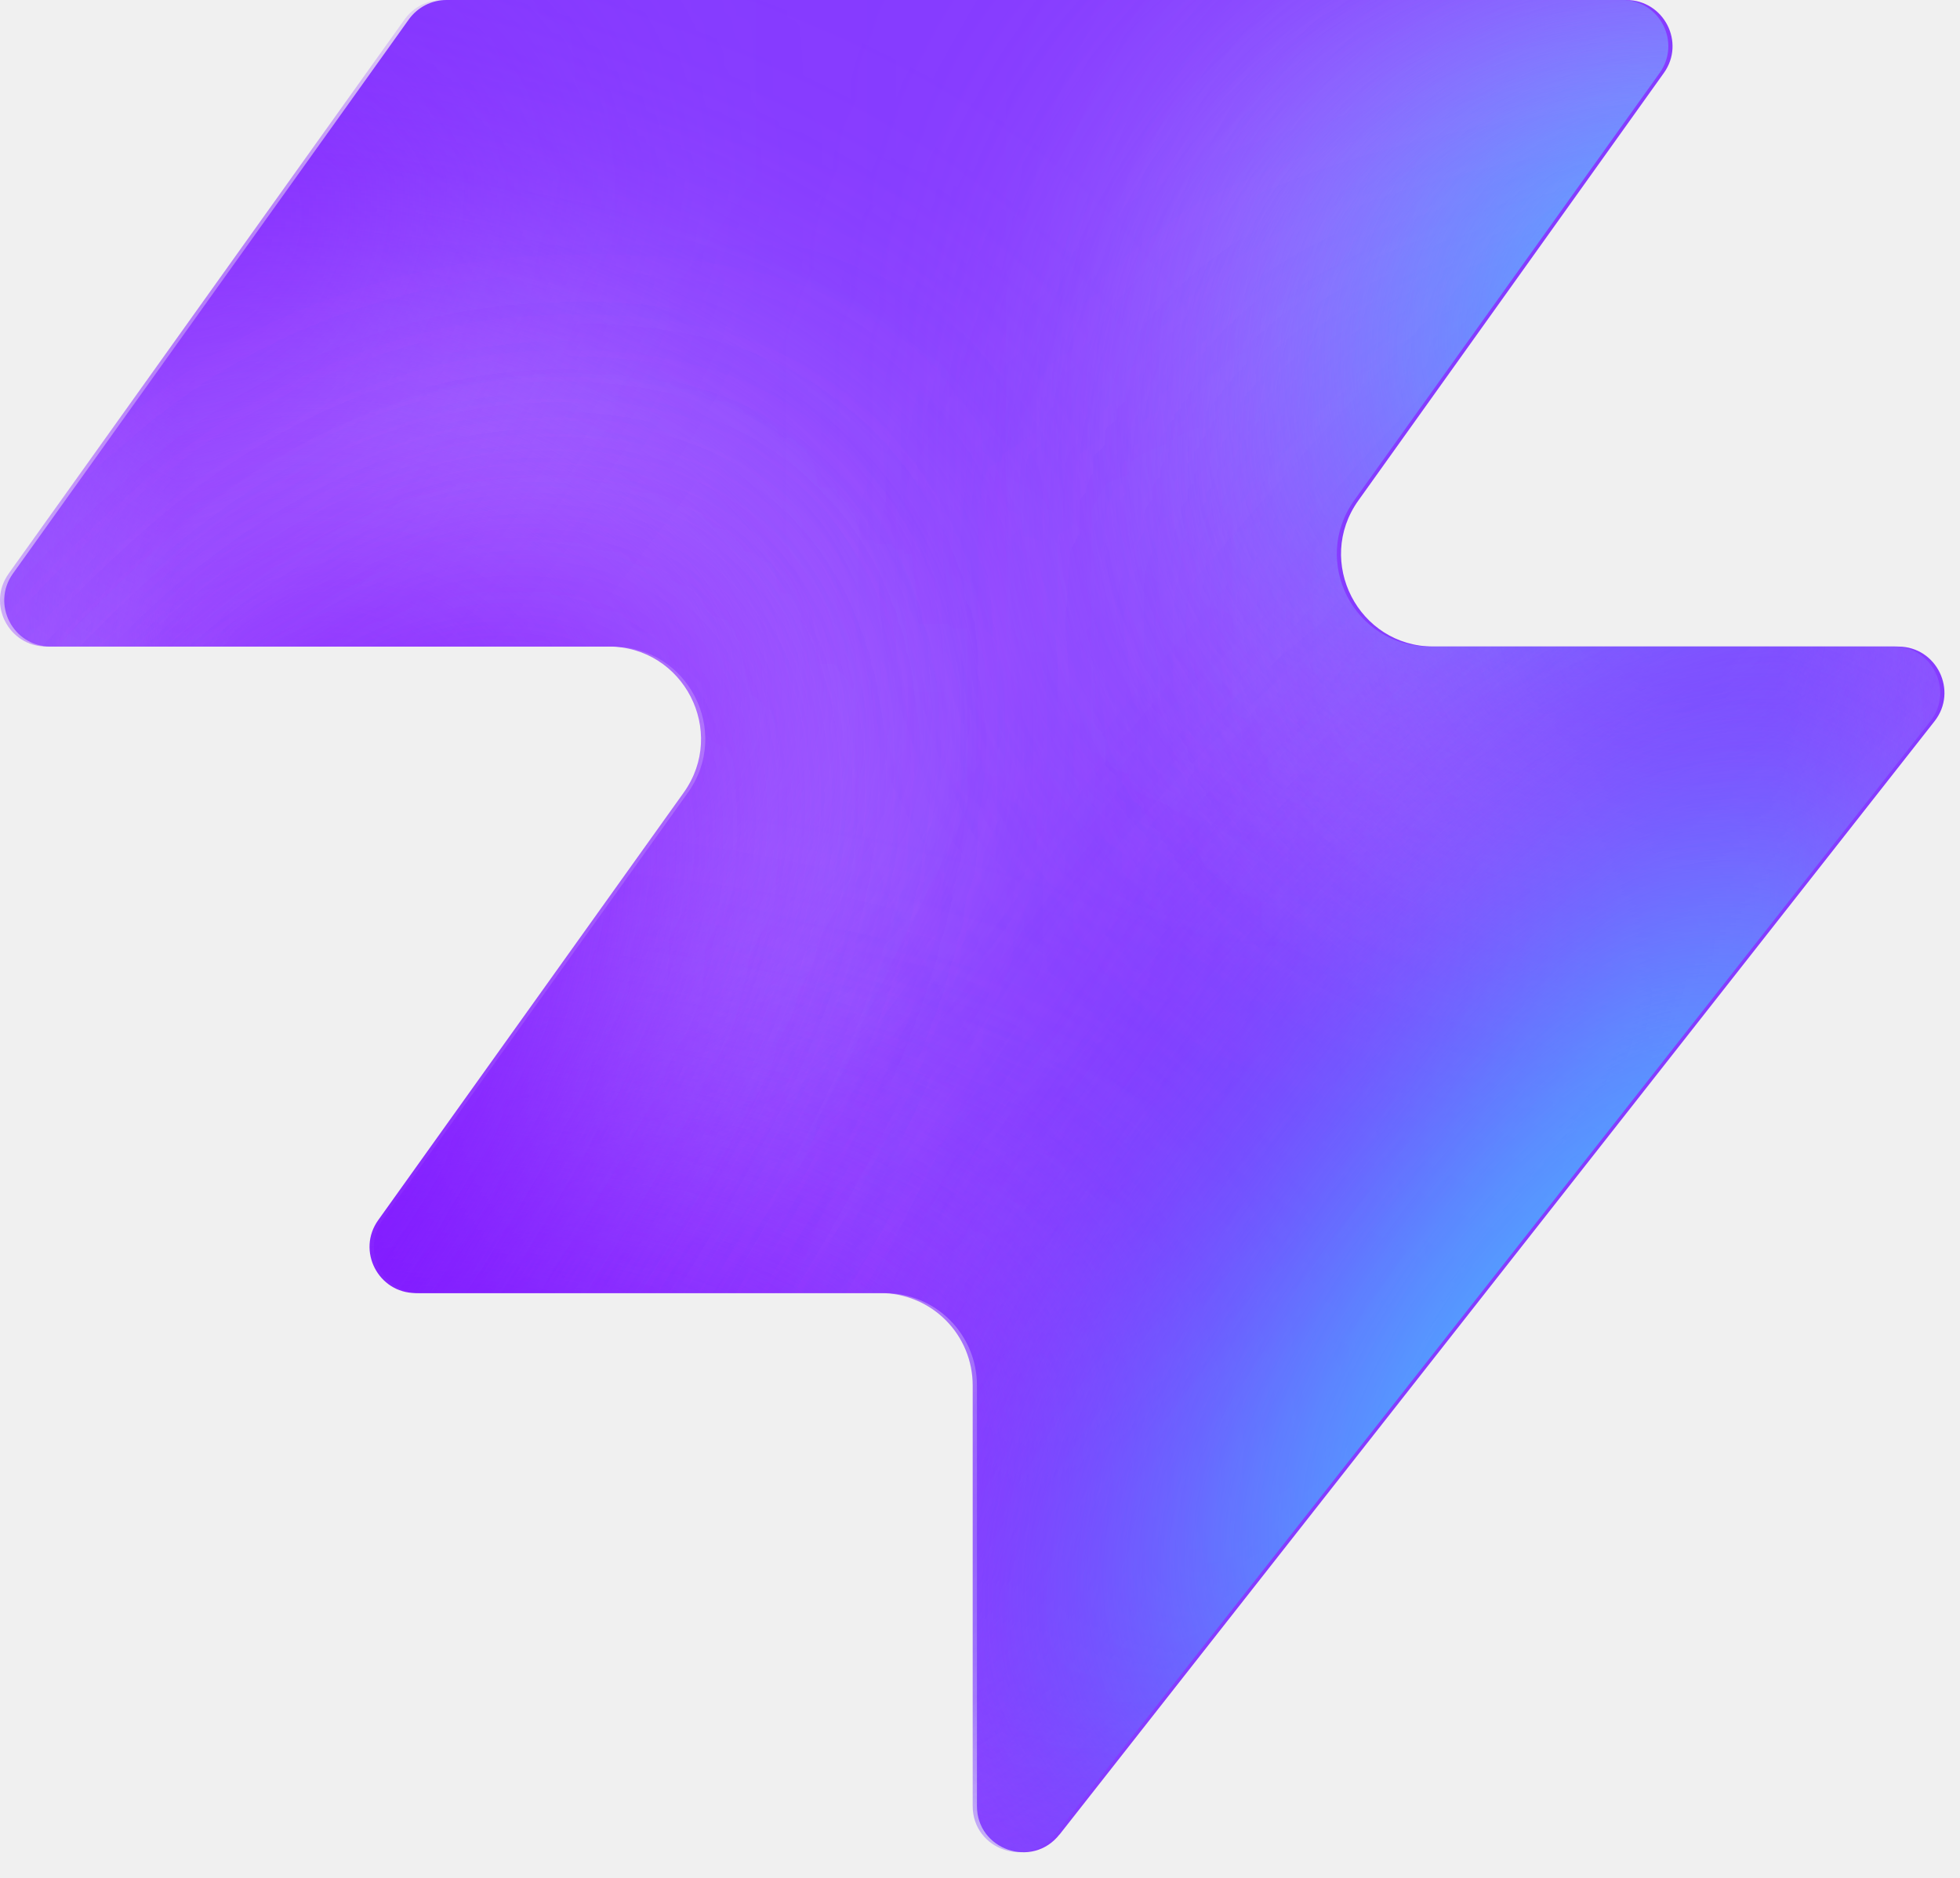
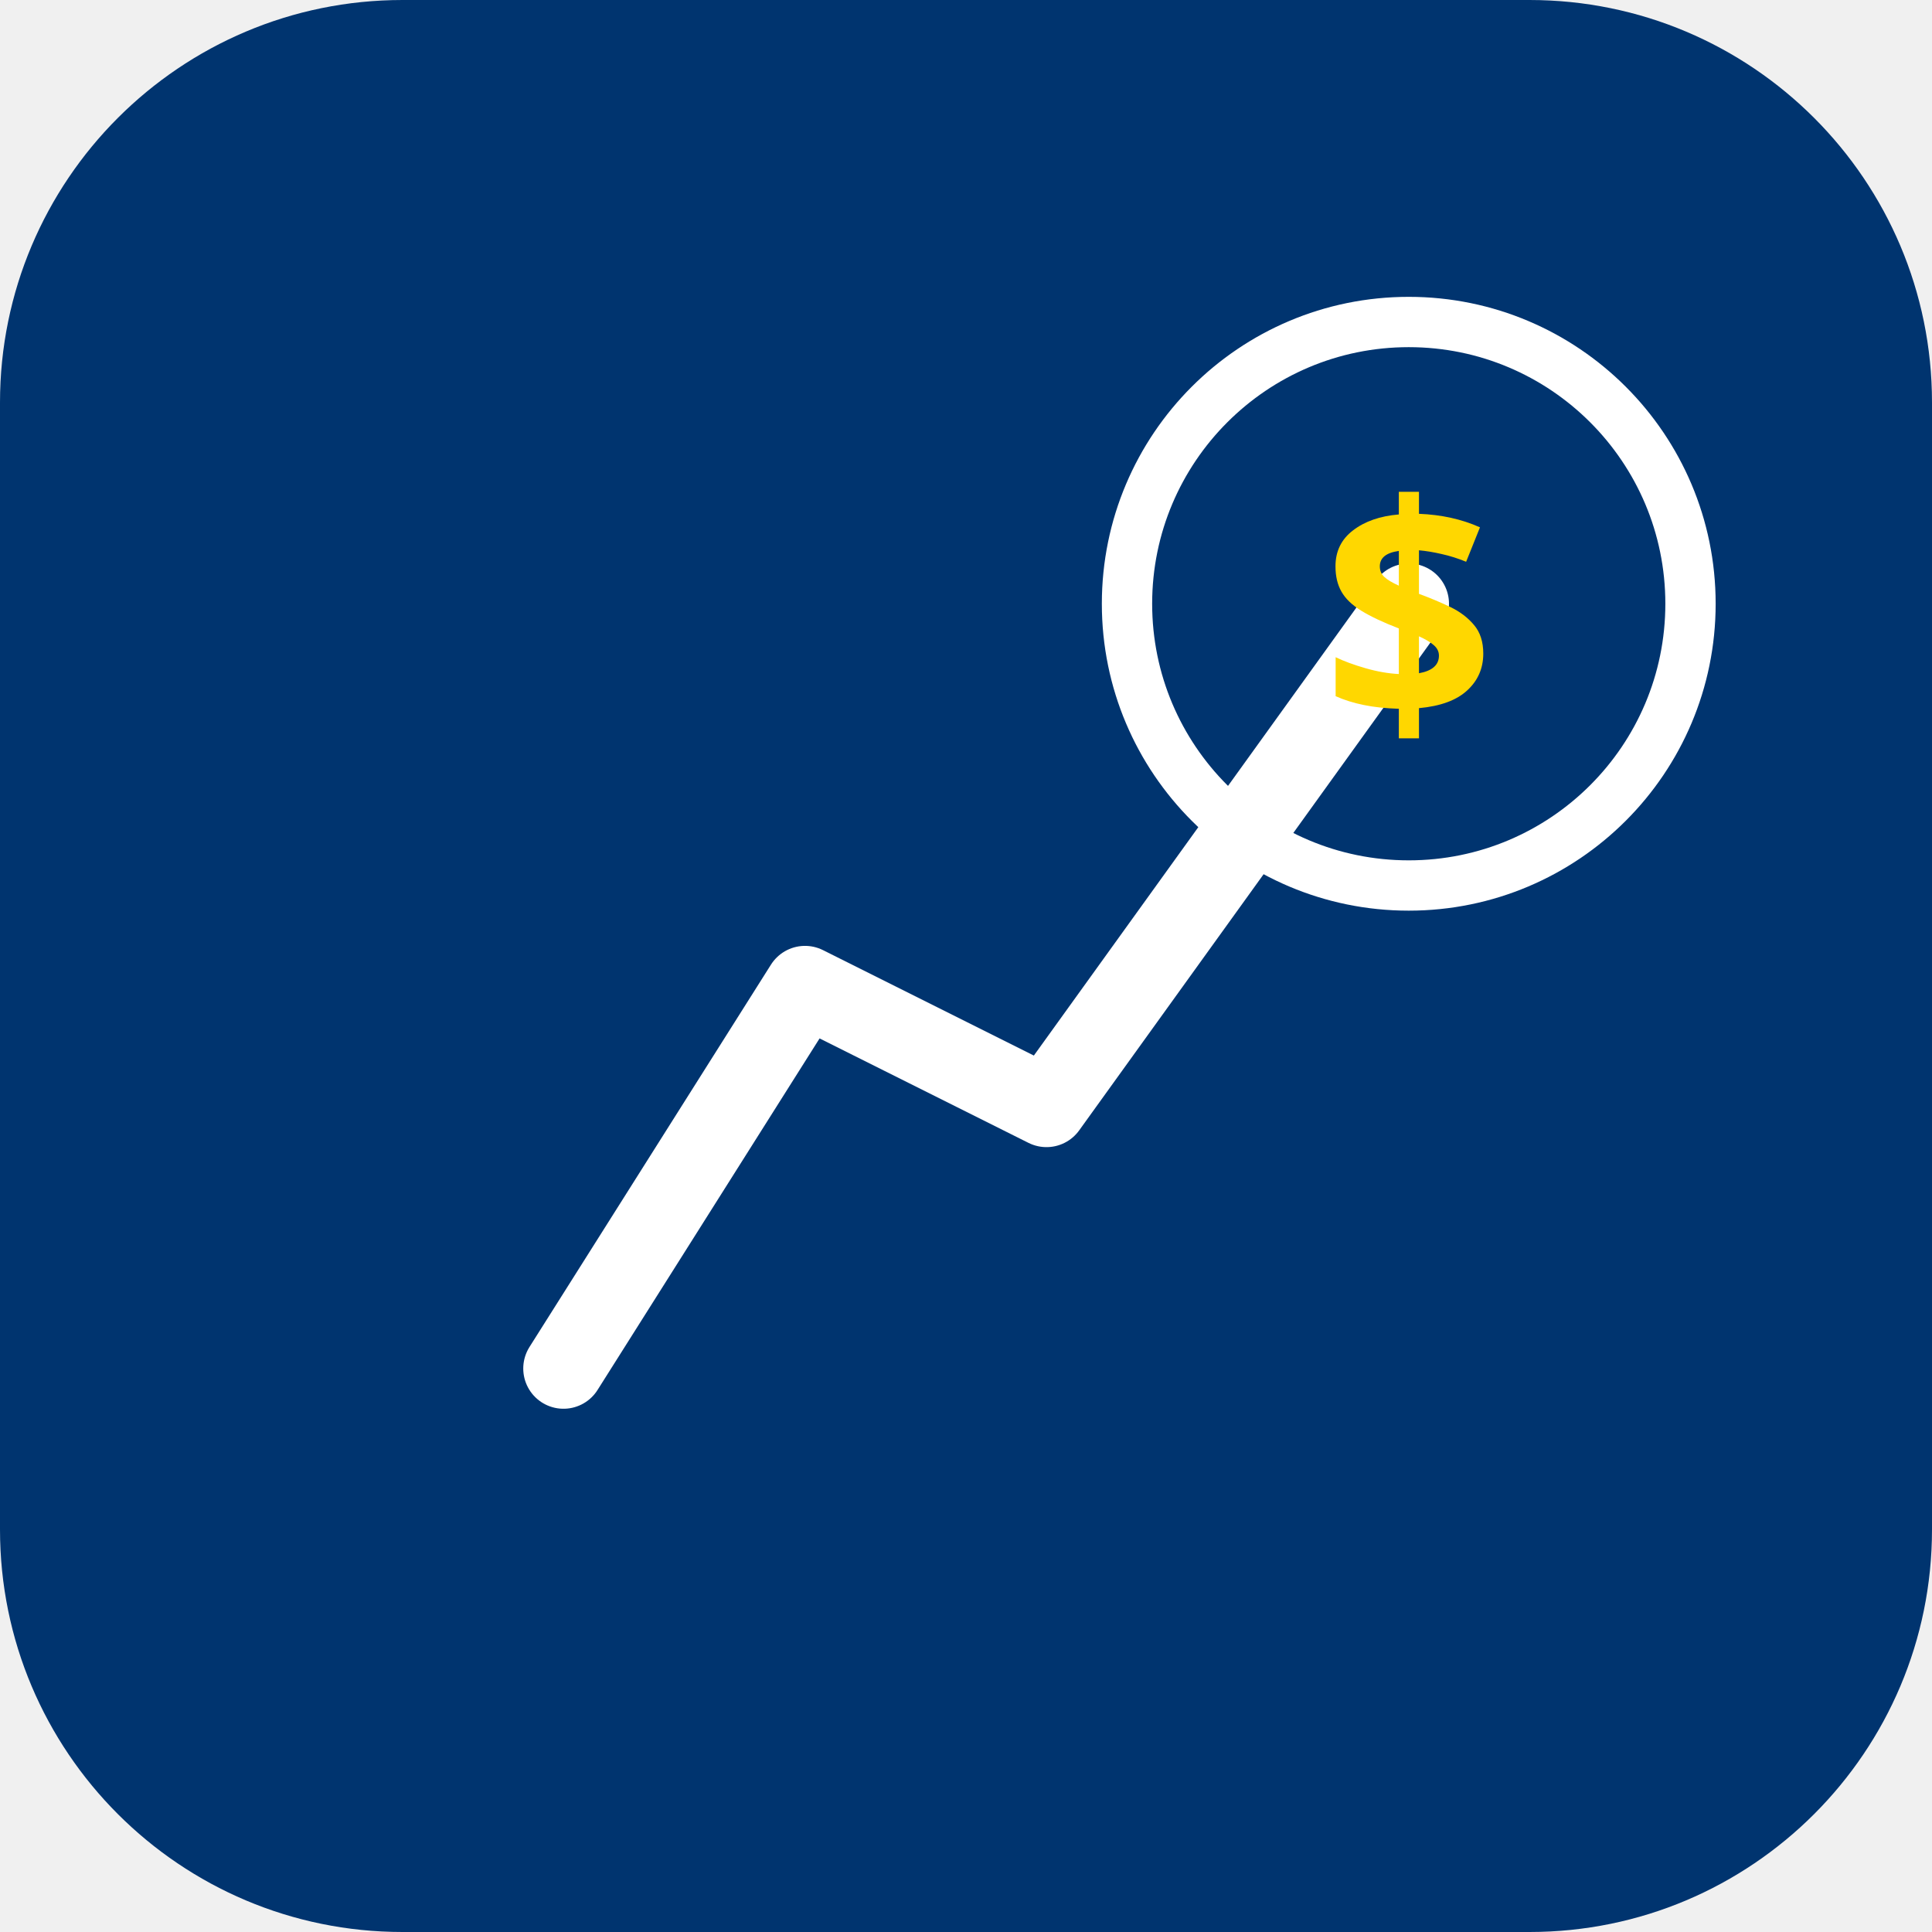
- <svg xmlns="http://www.w3.org/2000/svg" width="48" height="46" fill="none" viewBox="0 0 48 46">
-   <path fill="#863bff" d="M25.946 44.938c-.664.845-2.021.375-2.021-.698V33.937a2.26 2.26 0 0 0-2.262-2.262H10.287c-.92 0-1.456-1.04-.92-1.788l7.48-10.471c1.07-1.497 0-3.578-1.842-3.578H1.237c-.92 0-1.456-1.04-.92-1.788L10.013.474c.214-.297.556-.474.92-.474h28.894c.92 0 1.456 1.04.92 1.788l-7.48 10.471c-1.07 1.498 0 3.579 1.842 3.579h11.377c.943 0 1.473 1.088.89 1.83L25.947 44.94z" style="fill:#863bff;fill:color(display-p3 .525 .23 1);fill-opacity:1" />
-   <mask id="a" width="48" height="46" x="0" y="0" maskUnits="userSpaceOnUse" style="mask-type:alpha">
-     <path fill="#000" d="M25.842 44.938c-.664.844-2.021.375-2.021-.698V33.937a2.26 2.26 0 0 0-2.262-2.262H10.183c-.92 0-1.456-1.04-.92-1.788l7.48-10.471c1.07-1.498 0-3.579-1.842-3.579H1.133c-.92 0-1.456-1.04-.92-1.787L9.91.473c.214-.297.556-.474.92-.474h28.894c.92 0 1.456 1.04.92 1.788l-7.48 10.471c-1.07 1.498 0 3.578 1.842 3.578h11.377c.943 0 1.473 1.088.89 1.832L25.843 44.94z" style="fill:#000;fill-opacity:1" />
-   </mask>
-   <g mask="url(#a)">
-     <g filter="url(#b)">
-       <ellipse cx="5.508" cy="14.704" fill="#ede6ff" rx="5.508" ry="14.704" style="fill:#ede6ff;fill:color(display-p3 .927 .903 1);fill-opacity:1" transform="matrix(.00324 1 1 -.00324 -4.47 31.516)" />
-     </g>
-     <g filter="url(#c)">
-       <ellipse cx="10.399" cy="29.851" fill="#ede6ff" rx="10.399" ry="29.851" style="fill:#ede6ff;fill:color(display-p3 .927 .903 1);fill-opacity:1" transform="matrix(.00324 1 1 -.00324 -39.328 7.883)" />
-     </g>
-     <g filter="url(#d)">
-       <ellipse cx="5.508" cy="30.487" fill="#7e14ff" rx="5.508" ry="30.487" style="fill:#7e14ff;fill:color(display-p3 .492 .077 1);fill-opacity:1" transform="rotate(89.814 -25.913 -14.639)scale(1 -1)" />
-     </g>
-     <g filter="url(#e)">
-       <ellipse cx="5.508" cy="30.599" fill="#7e14ff" rx="5.508" ry="30.599" style="fill:#7e14ff;fill:color(display-p3 .492 .077 1);fill-opacity:1" transform="rotate(89.814 -32.644 -3.334)scale(1 -1)" />
-     </g>
-     <g filter="url(#f)">
-       <ellipse cx="5.508" cy="30.599" fill="#7e14ff" rx="5.508" ry="30.599" style="fill:#7e14ff;fill:color(display-p3 .492 .077 1);fill-opacity:1" transform="matrix(.00324 1 1 -.00324 -34.34 30.47)" />
-     </g>
-     <g filter="url(#g)">
-       <ellipse cx="14.072" cy="22.078" fill="#ede6ff" rx="14.072" ry="22.078" style="fill:#ede6ff;fill:color(display-p3 .927 .903 1);fill-opacity:1" transform="rotate(93.35 24.506 48.493)scale(-1 1)" />
-     </g>
-     <g filter="url(#h)">
-       <ellipse cx="3.47" cy="21.501" fill="#7e14ff" rx="3.47" ry="21.501" style="fill:#7e14ff;fill:color(display-p3 .492 .077 1);fill-opacity:1" transform="rotate(89.009 28.708 47.59)scale(-1 1)" />
-     </g>
-     <g filter="url(#i)">
-       <ellipse cx="3.47" cy="21.501" fill="#7e14ff" rx="3.47" ry="21.501" style="fill:#7e14ff;fill:color(display-p3 .492 .077 1);fill-opacity:1" transform="rotate(89.009 28.708 47.59)scale(-1 1)" />
-     </g>
-     <g filter="url(#j)">
-       <ellipse cx=".387" cy="8.972" fill="#7e14ff" rx="4.407" ry="29.108" style="fill:#7e14ff;fill:color(display-p3 .492 .077 1);fill-opacity:1" transform="rotate(39.51 .387 8.972)" />
-     </g>
-     <g filter="url(#k)">
-       <ellipse cx="47.523" cy="-6.092" fill="#7e14ff" rx="4.407" ry="29.108" style="fill:#7e14ff;fill:color(display-p3 .492 .077 1);fill-opacity:1" transform="rotate(37.892 47.523 -6.092)" />
-     </g>
-     <g filter="url(#l)">
-       <ellipse cx="41.412" cy="6.333" fill="#47bfff" rx="5.971" ry="9.665" style="fill:#47bfff;fill:color(display-p3 .28 .748 1);fill-opacity:1" transform="rotate(37.892 41.412 6.333)" />
-     </g>
-     <g filter="url(#m)">
-       <ellipse cx="-1.879" cy="38.332" fill="#7e14ff" rx="4.407" ry="29.108" style="fill:#7e14ff;fill:color(display-p3 .492 .077 1);fill-opacity:1" transform="rotate(37.892 -1.88 38.332)" />
-     </g>
-     <g filter="url(#n)">
-       <ellipse cx="-1.879" cy="38.332" fill="#7e14ff" rx="4.407" ry="29.108" style="fill:#7e14ff;fill:color(display-p3 .492 .077 1);fill-opacity:1" transform="rotate(37.892 -1.88 38.332)" />
-     </g>
-     <g filter="url(#o)">
-       <ellipse cx="35.651" cy="29.907" fill="#7e14ff" rx="4.407" ry="29.108" style="fill:#7e14ff;fill:color(display-p3 .492 .077 1);fill-opacity:1" transform="rotate(37.892 35.651 29.907)" />
-     </g>
-     <g filter="url(#p)">
-       <ellipse cx="38.418" cy="32.4" fill="#47bfff" rx="5.971" ry="15.297" style="fill:#47bfff;fill:color(display-p3 .28 .748 1);fill-opacity:1" transform="rotate(37.892 38.418 32.4)" />
-     </g>
+ <svg xmlns="http://www.w3.org/2000/svg" viewBox="0 0 192 192">
+   <rect width="192" height="192" rx="40" fill="#00346f" />
+   <g stroke="white" stroke-linecap="round" stroke-linejoin="round" fill="none">
+     <path d="M56 136 L80 98 L104 110 L140 60" stroke-width="8" />
+     <circle cx="140" cy="60" r="28" stroke-width="5" />
  </g>
-   <defs>
-     <filter id="b" width="60.045" height="41.654" x="-19.77" y="16.149" color-interpolation-filters="sRGB" filterUnits="userSpaceOnUse">
-       <feFlood flood-opacity="0" result="BackgroundImageFix" />
-       <feBlend in="SourceGraphic" in2="BackgroundImageFix" result="shape" />
-       <feGaussianBlur result="effect1_foregroundBlur_2002_17158" stdDeviation="7.659" />
-     </filter>
-     <filter id="c" width="90.34" height="51.437" x="-54.613" y="-7.533" color-interpolation-filters="sRGB" filterUnits="userSpaceOnUse">
-       <feFlood flood-opacity="0" result="BackgroundImageFix" />
-       <feBlend in="SourceGraphic" in2="BackgroundImageFix" result="shape" />
-       <feGaussianBlur result="effect1_foregroundBlur_2002_17158" stdDeviation="7.659" />
-     </filter>
-     <filter id="d" width="79.355" height="29.4" x="-49.64" y="2.03" color-interpolation-filters="sRGB" filterUnits="userSpaceOnUse">
-       <feFlood flood-opacity="0" result="BackgroundImageFix" />
-       <feBlend in="SourceGraphic" in2="BackgroundImageFix" result="shape" />
-       <feGaussianBlur result="effect1_foregroundBlur_2002_17158" stdDeviation="4.596" />
-     </filter>
-     <filter id="e" width="79.579" height="29.4" x="-45.045" y="20.029" color-interpolation-filters="sRGB" filterUnits="userSpaceOnUse">
-       <feFlood flood-opacity="0" result="BackgroundImageFix" />
-       <feBlend in="SourceGraphic" in2="BackgroundImageFix" result="shape" />
-       <feGaussianBlur result="effect1_foregroundBlur_2002_17158" stdDeviation="4.596" />
-     </filter>
-     <filter id="f" width="79.579" height="29.4" x="-43.513" y="21.178" color-interpolation-filters="sRGB" filterUnits="userSpaceOnUse">
-       <feFlood flood-opacity="0" result="BackgroundImageFix" />
-       <feBlend in="SourceGraphic" in2="BackgroundImageFix" result="shape" />
-       <feGaussianBlur result="effect1_foregroundBlur_2002_17158" stdDeviation="4.596" />
-     </filter>
-     <filter id="g" width="74.749" height="58.852" x="15.756" y="-17.901" color-interpolation-filters="sRGB" filterUnits="userSpaceOnUse">
-       <feFlood flood-opacity="0" result="BackgroundImageFix" />
-       <feBlend in="SourceGraphic" in2="BackgroundImageFix" result="shape" />
-       <feGaussianBlur result="effect1_foregroundBlur_2002_17158" stdDeviation="7.659" />
-     </filter>
-     <filter id="h" width="61.377" height="25.362" x="23.548" y="2.284" color-interpolation-filters="sRGB" filterUnits="userSpaceOnUse">
-       <feFlood flood-opacity="0" result="BackgroundImageFix" />
-       <feBlend in="SourceGraphic" in2="BackgroundImageFix" result="shape" />
-       <feGaussianBlur result="effect1_foregroundBlur_2002_17158" stdDeviation="4.596" />
-     </filter>
-     <filter id="i" width="61.377" height="25.362" x="23.548" y="2.284" color-interpolation-filters="sRGB" filterUnits="userSpaceOnUse">
-       <feFlood flood-opacity="0" result="BackgroundImageFix" />
-       <feBlend in="SourceGraphic" in2="BackgroundImageFix" result="shape" />
-       <feGaussianBlur result="effect1_foregroundBlur_2002_17158" stdDeviation="4.596" />
-     </filter>
-     <filter id="j" width="56.045" height="63.649" x="-27.636" y="-22.853" color-interpolation-filters="sRGB" filterUnits="userSpaceOnUse">
-       <feFlood flood-opacity="0" result="BackgroundImageFix" />
-       <feBlend in="SourceGraphic" in2="BackgroundImageFix" result="shape" />
-       <feGaussianBlur result="effect1_foregroundBlur_2002_17158" stdDeviation="4.596" />
-     </filter>
-     <filter id="k" width="54.814" height="64.646" x="20.116" y="-38.415" color-interpolation-filters="sRGB" filterUnits="userSpaceOnUse">
-       <feFlood flood-opacity="0" result="BackgroundImageFix" />
-       <feBlend in="SourceGraphic" in2="BackgroundImageFix" result="shape" />
-       <feGaussianBlur result="effect1_foregroundBlur_2002_17158" stdDeviation="4.596" />
-     </filter>
-     <filter id="l" width="33.541" height="35.313" x="24.641" y="-11.323" color-interpolation-filters="sRGB" filterUnits="userSpaceOnUse">
-       <feFlood flood-opacity="0" result="BackgroundImageFix" />
-       <feBlend in="SourceGraphic" in2="BackgroundImageFix" result="shape" />
-       <feGaussianBlur result="effect1_foregroundBlur_2002_17158" stdDeviation="4.596" />
-     </filter>
-     <filter id="m" width="54.814" height="64.646" x="-29.286" y="6.009" color-interpolation-filters="sRGB" filterUnits="userSpaceOnUse">
-       <feFlood flood-opacity="0" result="BackgroundImageFix" />
-       <feBlend in="SourceGraphic" in2="BackgroundImageFix" result="shape" />
-       <feGaussianBlur result="effect1_foregroundBlur_2002_17158" stdDeviation="4.596" />
-     </filter>
-     <filter id="n" width="54.814" height="64.646" x="-29.286" y="6.009" color-interpolation-filters="sRGB" filterUnits="userSpaceOnUse">
-       <feFlood flood-opacity="0" result="BackgroundImageFix" />
-       <feBlend in="SourceGraphic" in2="BackgroundImageFix" result="shape" />
-       <feGaussianBlur result="effect1_foregroundBlur_2002_17158" stdDeviation="4.596" />
-     </filter>
-     <filter id="o" width="54.814" height="64.646" x="8.244" y="-2.416" color-interpolation-filters="sRGB" filterUnits="userSpaceOnUse">
-       <feFlood flood-opacity="0" result="BackgroundImageFix" />
-       <feBlend in="SourceGraphic" in2="BackgroundImageFix" result="shape" />
-       <feGaussianBlur result="effect1_foregroundBlur_2002_17158" stdDeviation="4.596" />
-     </filter>
-     <filter id="p" width="39.409" height="43.623" x="18.713" y="10.588" color-interpolation-filters="sRGB" filterUnits="userSpaceOnUse">
-       <feFlood flood-opacity="0" result="BackgroundImageFix" />
-       <feBlend in="SourceGraphic" in2="BackgroundImageFix" result="shape" />
-       <feGaussianBlur result="effect1_foregroundBlur_2002_17158" stdDeviation="4.596" />
-     </filter>
-   </defs>
+   <text x="140" y="60" text-anchor="middle" dominant-baseline="central" font-family="system-ui, sans-serif" font-weight="700" font-size="30" fill="#ffd700">$</text>
</svg>
